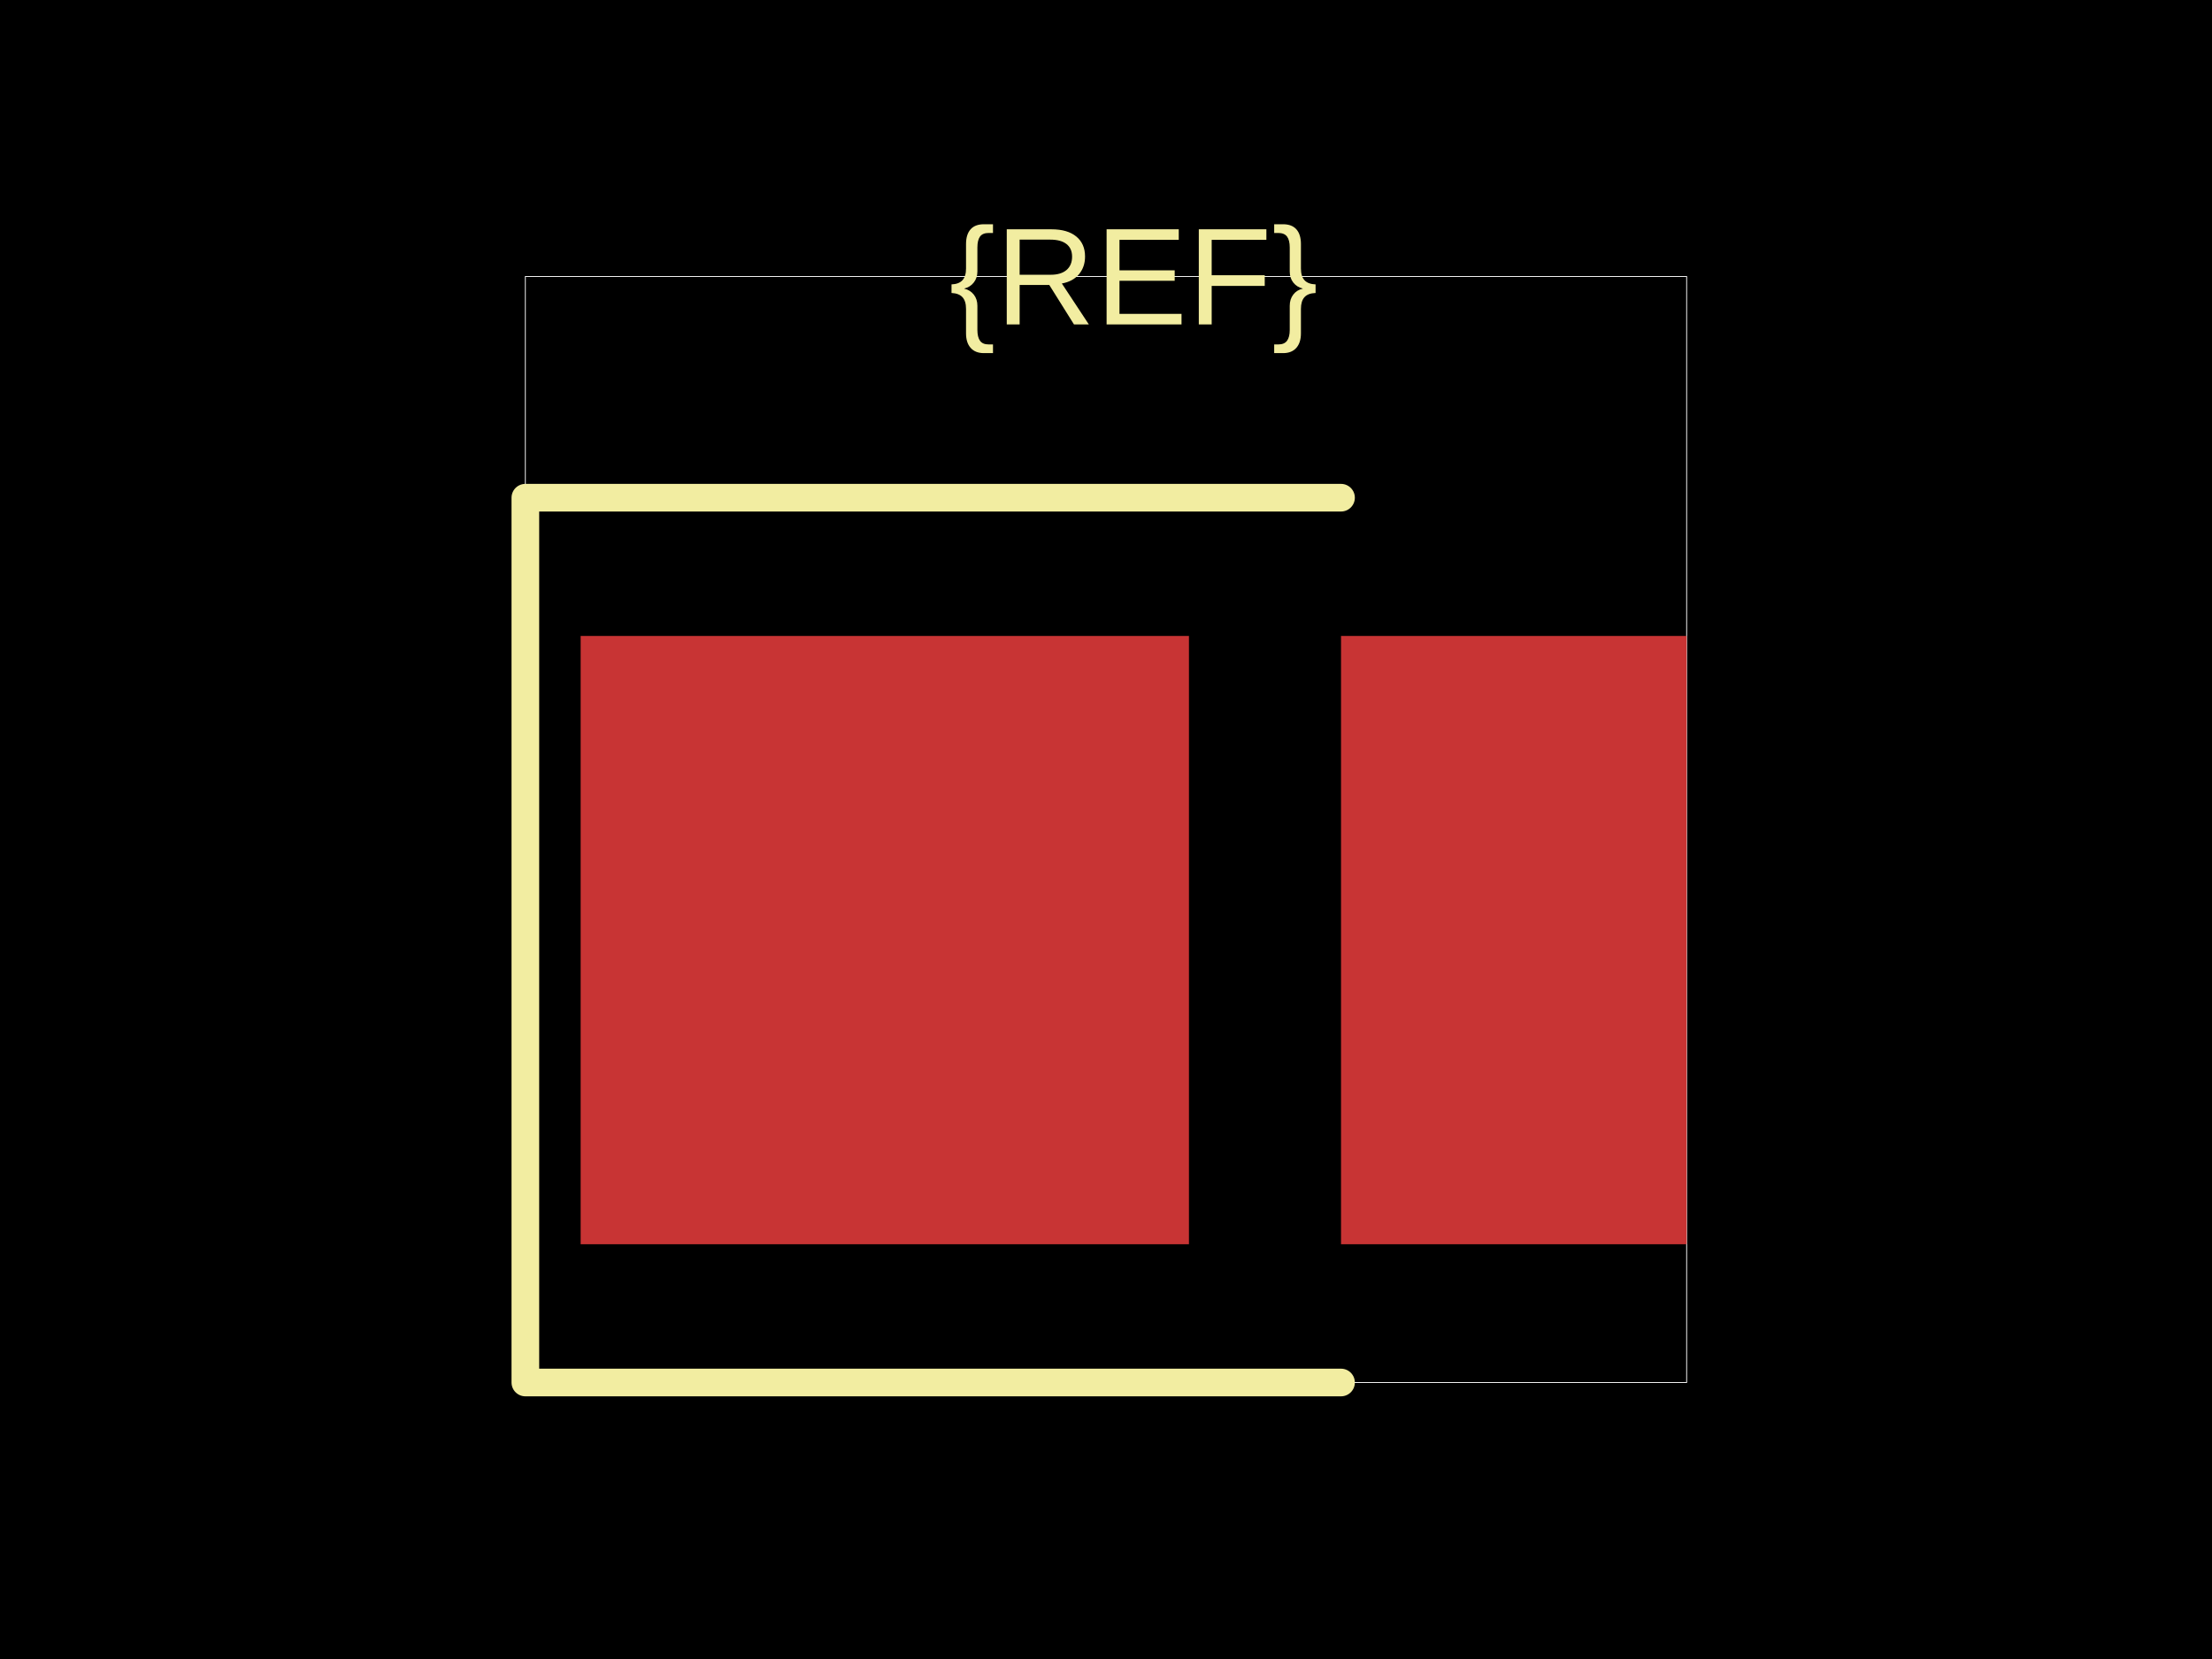
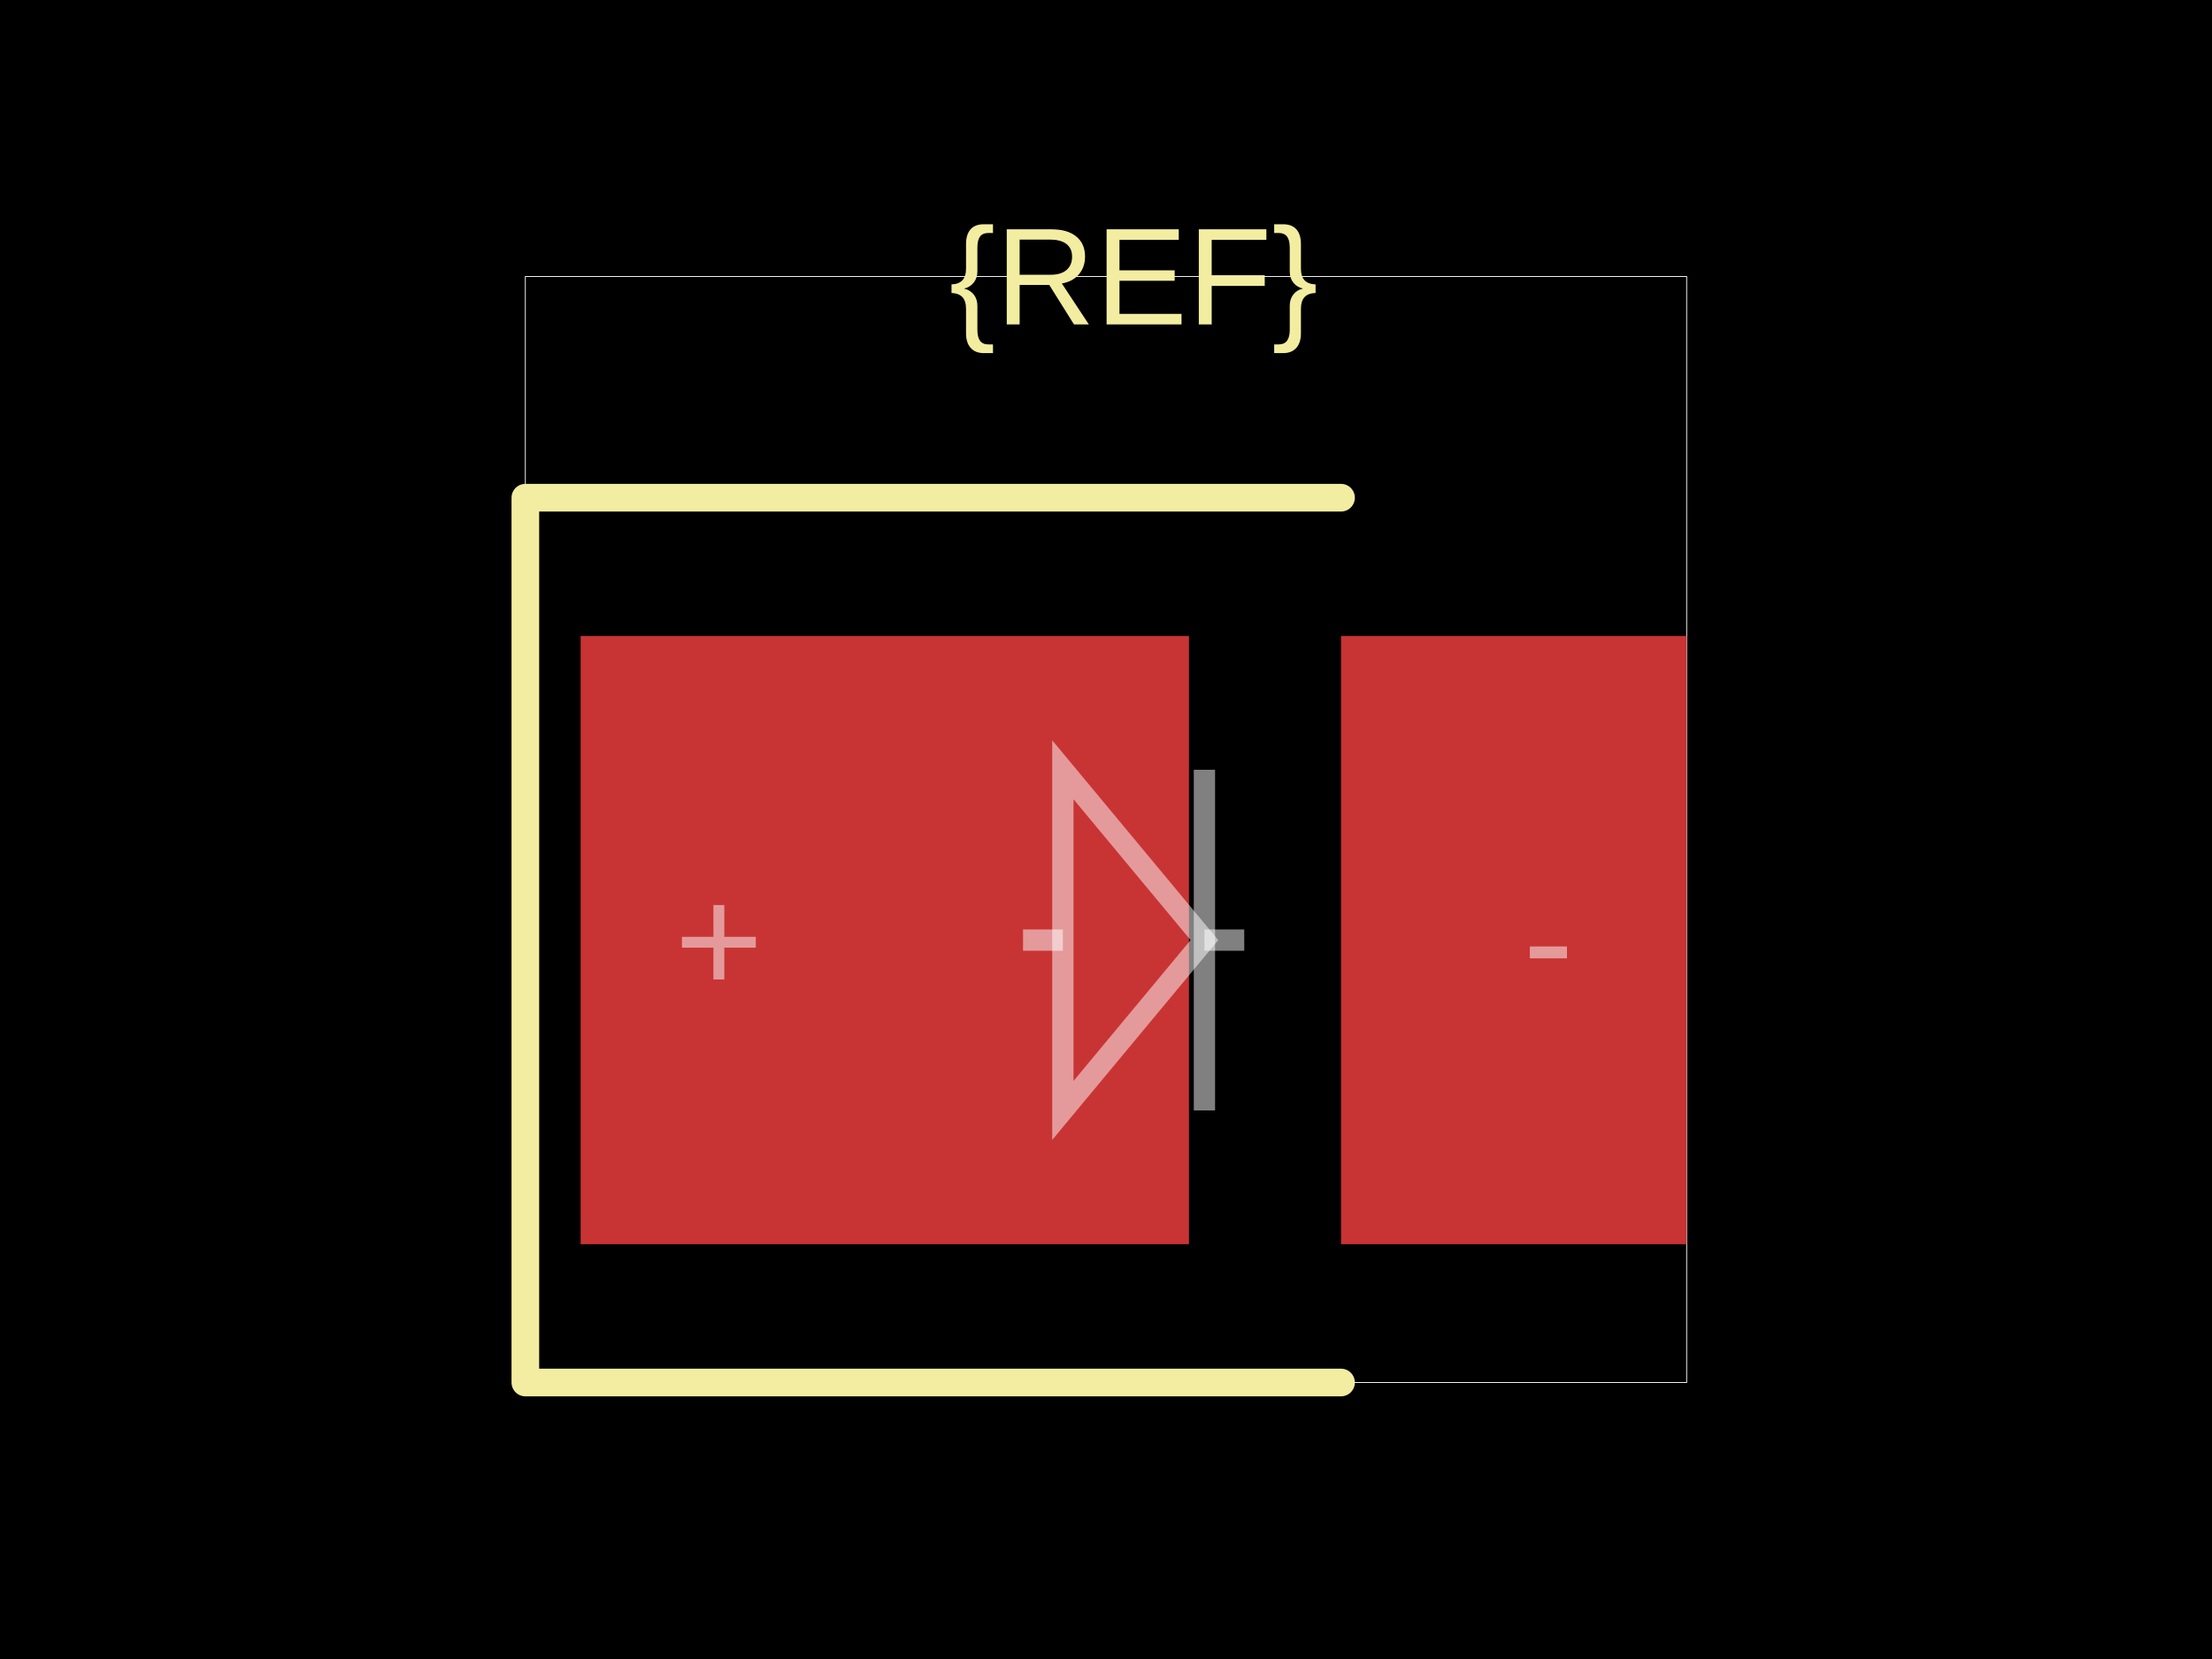
<svg xmlns="http://www.w3.org/2000/svg" width="800" height="600">
  <style />
  <rect class="boundary" x="0" y="0" fill="#000" width="800" height="600" data-type="pcb_background" data-pcb-layer="global" />
  <rect class="pcb-boundary" fill="none" stroke="#fff" stroke-width="0.3" x="190" y="100" width="420" height="400" data-type="pcb_boundary" data-pcb-layer="global" />
  <rect class="pcb-pad" fill="rgb(200, 52, 52)" x="210" y="230" width="220" height="220" data-type="pcb_smtpad" data-pcb-layer="top" />
  <rect class="pcb-pad" fill="rgb(200, 52, 52)" x="485" y="230" width="125" height="220" data-type="pcb_smtpad" data-pcb-layer="top" />
  <path class="pcb-silkscreen pcb-silkscreen-top" d="M 485 500 L 190 500 L 190 180 L 485 180" fill="none" stroke="#f2eda1" stroke-width="10" stroke-linecap="round" stroke-linejoin="round" data-pcb-component-id="" data-pcb-silkscreen-path-id="" data-type="pcb_silkscreen_path" data-pcb-layer="top" />
  <text x="0" y="0" dx="0" dy="0" fill="#f2eda1" font-family="Arial, sans-serif" font-size="50" text-anchor="middle" dominant-baseline="central" transform="matrix(1,0,0,1,410,100)" class="pcb-silkscreen-text pcb-silkscreen-top" data-pcb-silkscreen-text-id="silkscreen_text_1" stroke="none" data-type="pcb_silkscreen_text" data-pcb-layer="top">{REF}</text>
+   <path class="pcb-fabrication-note-path" stroke="rgba(255,255,255,0.5)" fill="none" d="M 370 340 L 384.4 340" stroke-width="7.7" data-pcb-component-id="" data-pcb-fabrication-note-path-id="diode_fabrication_note_anode_leg" data-type="pcb_fabrication_note_path" data-pcb-layer="overlay" />
+   <path class="pcb-fabrication-note-path" stroke="rgba(255,255,255,0.5)" fill="none" d="M 384.4 278.4 L 435.6 340 L 384.4 401.6 Z" stroke-width="7.7" data-pcb-component-id="" data-pcb-fabrication-note-path-id="diode_fabrication_note_triangle" data-type="pcb_fabrication_note_path" data-pcb-layer="overlay" />
+   <path class="pcb-fabrication-note-path" stroke="rgba(255,255,255,0.5)" fill="none" d="M 435.6 278.4 L 435.6 401.6" stroke-width="7.7" data-pcb-component-id="" data-pcb-fabrication-note-path-id="diode_fabrication_note_cathode" data-type="pcb_fabrication_note_path" data-pcb-layer="overlay" />
+   <path class="pcb-fabrication-note-path" stroke="rgba(255,255,255,0.5)" fill="none" d="M 435.6 340 L 450 340" stroke-width="7.7" data-pcb-component-id="" data-pcb-fabrication-note-path-id="diode_fabrication_note_cathode_leg" data-type="pcb_fabrication_note_path" data-pcb-layer="overlay" />
+   <text x="0" y="0" font-family="Arial, sans-serif" font-size="55" text-anchor="middle" dominant-baseline="central" transform="matrix(1,0,0,1,260,340)" class="pcb-fabrication-note-text" fill="rgba(255,255,255,0.5)" data-type="pcb_fabrication_note_text" data-pcb-layer="overlay">+</text>
+   <text x="0" y="0" font-family="Arial, sans-serif" font-size="55" text-anchor="middle" dominant-baseline="central" transform="matrix(1,0,0,1,560,340)" class="pcb-fabrication-note-text" fill="rgba(255,255,255,0.5)" data-type="pcb_fabrication_note_text" data-pcb-layer="overlay">-</text>
</svg>
